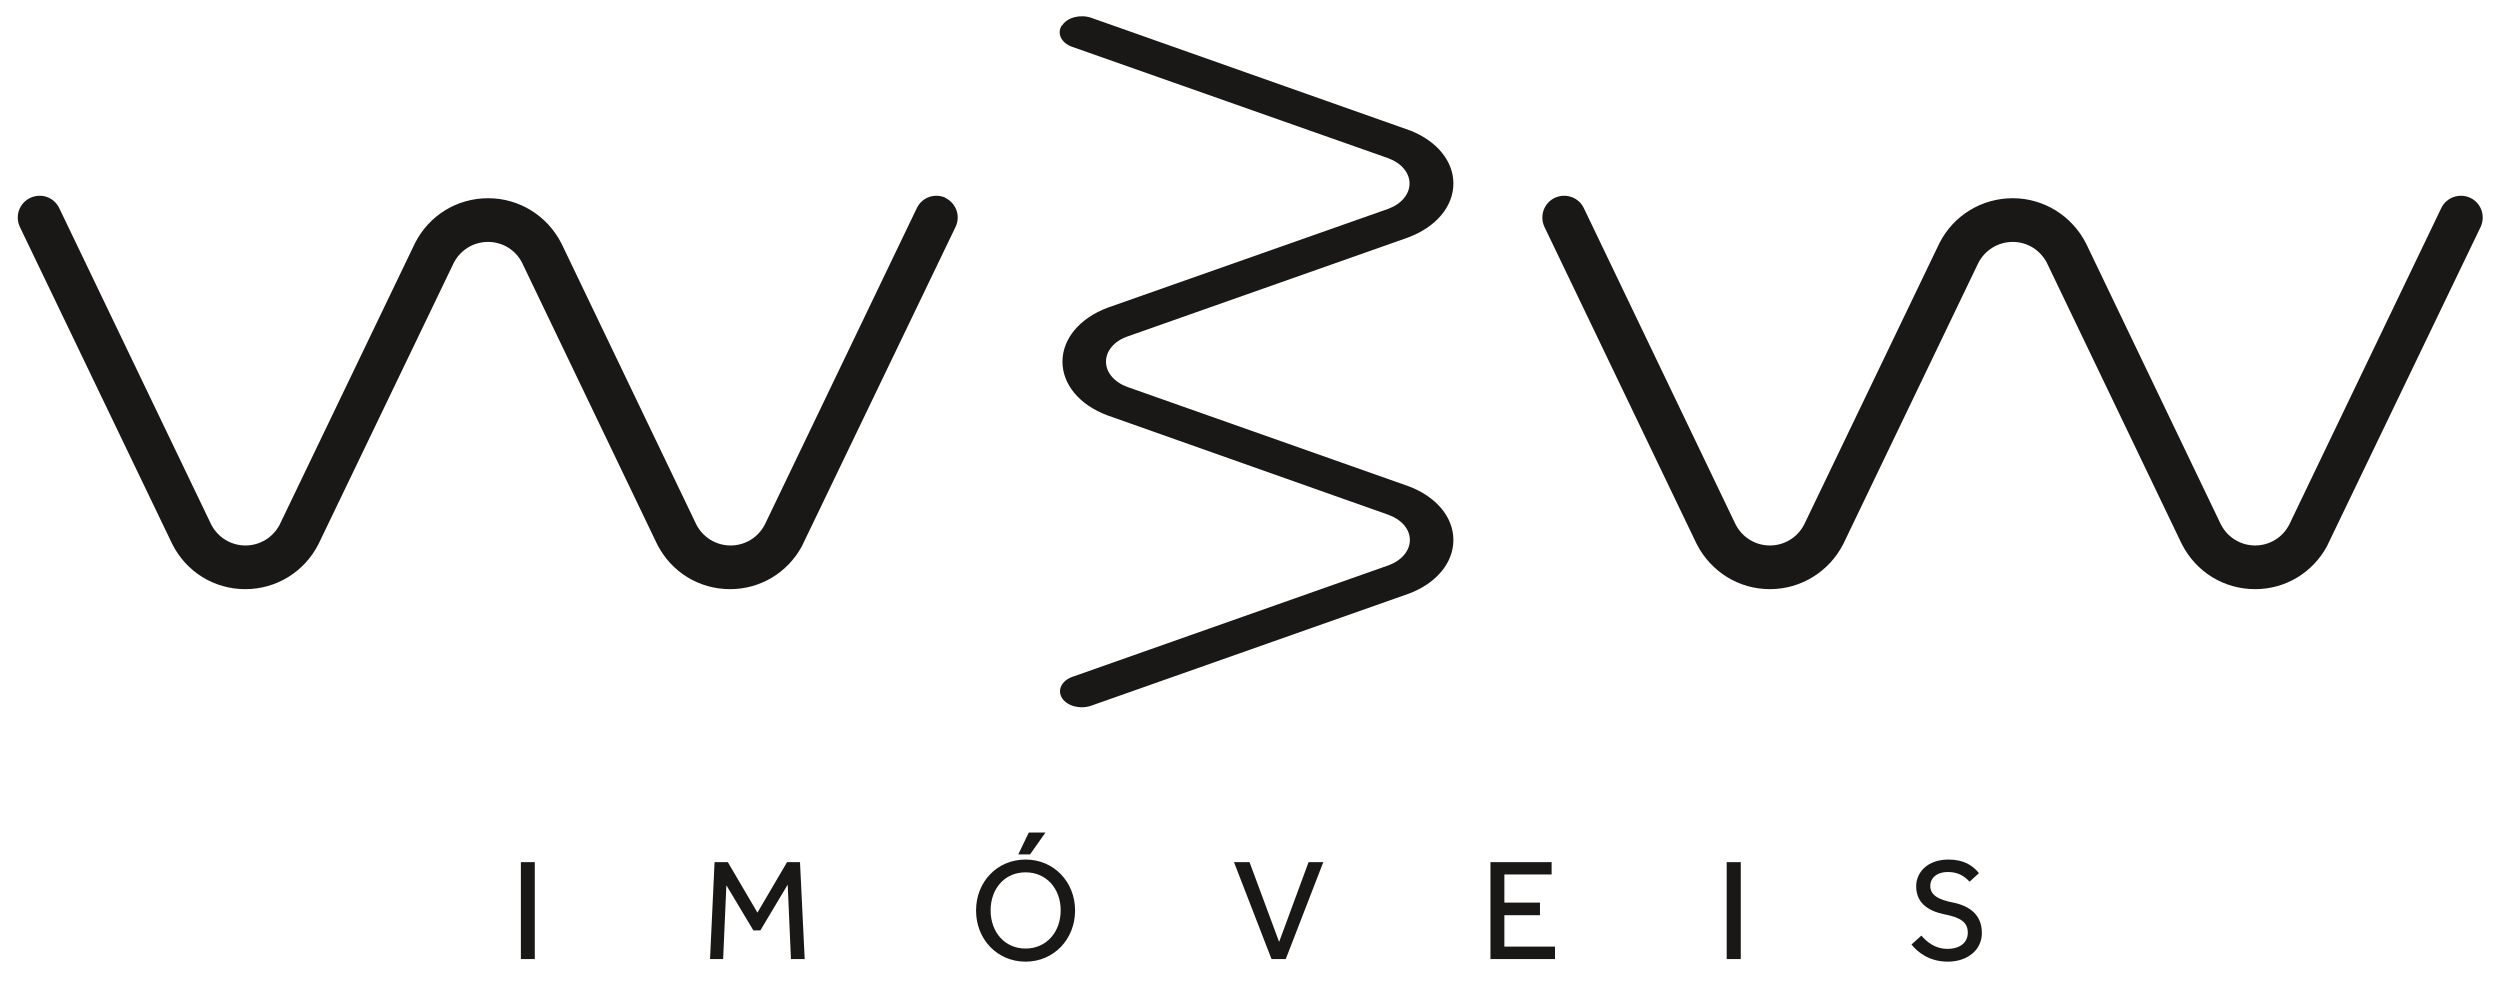
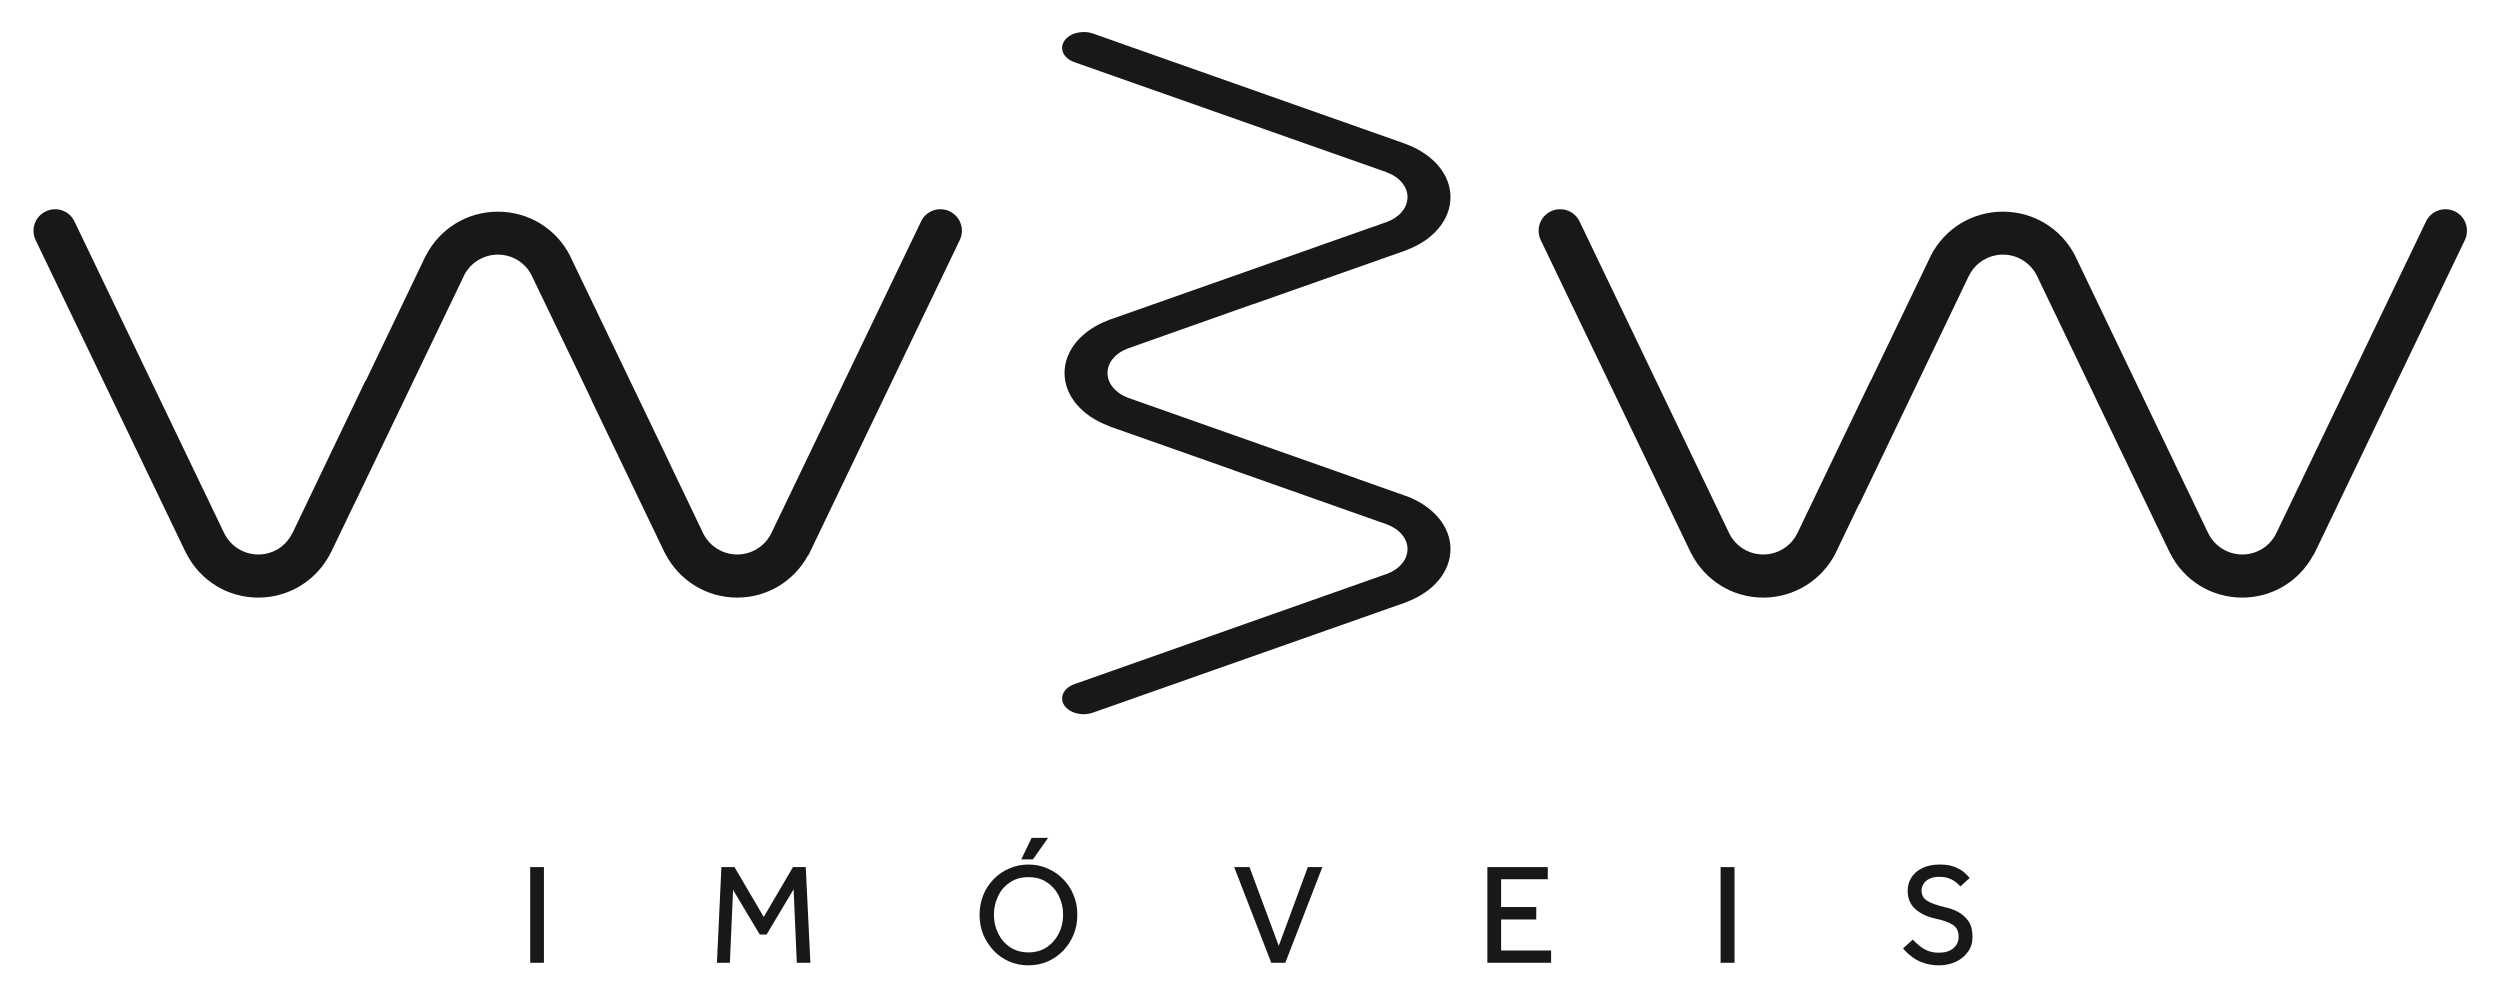
- <svg xmlns="http://www.w3.org/2000/svg" viewBox="69 71.5 154.5 61" fill="#1A1817" role="img" aria-label="W3W Imóveis">
-   <path d="M127.45 83.73c-.67-.32-1.47-.04-1.79.63l-9.39 19.55c-.41.8-1.22 1.3-2.12 1.3s-1.71-.5-2.12-1.3l-8.33-17.36c-.87-1.71-2.6-2.8-4.53-2.8s-3.65 1.06-4.52 2.77l-8.36 17.39c-.41.8-1.22 1.3-2.12 1.3s-1.71-.5-2.12-1.3l-9.39-19.55c-.32-.67-1.12-.95-1.79-.63-.68.32-.96 1.12-.64 1.8l9.41 19.58c.87 1.74 2.6 2.8 4.52 2.8s3.65-1.07 4.52-2.78l8.36-17.38c.41-.8 1.22-1.3 2.12-1.3s1.71.5 2.11 1.3l8.33 17.36c.87 1.74 2.6 2.8 4.52 2.8 1.86 0 3.54-1.01 4.43-2.64l9.5-19.74c.33-.68.04-1.48-.63-1.8z" />
-   <path d="M221.67 83.73c-.67-.32-1.48-.04-1.8.63l-9.39 19.55c-.4.8-1.22 1.3-2.11 1.3-.9 0-1.71-.5-2.12-1.3l-8.33-17.36c-.87-1.71-2.61-2.8-4.53-2.8s-3.66 1.06-4.53 2.77l-8.36 17.39c-.41.8-1.22 1.3-2.12 1.3s-1.71-.5-2.12-1.3l-9.38-19.55c-.32-.67-1.13-.95-1.8-.63-.67.32-.95 1.12-.63 1.8l9.4 19.58c.89 1.74 2.62 2.8 4.53 2.8s3.65-1.07 4.53-2.78l8.35-17.38c.41-.8 1.23-1.3 2.13-1.3.89 0 1.7.5 2.11 1.3l8.33 17.36c.88 1.74 2.61 2.8 4.54 2.8 1.86 0 3.54-1.01 4.43-2.64l9.5-19.74c.32-.68.04-1.48-.63-1.8z" />
-   <path d="M134.62 73.07c-.32.49-.04 1.08.63 1.32l19.55 6.89c.81.3 1.31.9 1.31 1.56s-.5 1.26-1.3 1.56l-17.37 6.12c-1.72.65-2.78 1.92-2.78 3.33s1.06 2.68 2.78 3.32l17.38 6.15c.81.3 1.31.89 1.31 1.55s-.5 1.26-1.3 1.56l-19.56 6.9c-.67.24-.95.83-.63 1.32s1.13.7 1.8.46l19.62-6.92c1.71-.64 2.76-1.91 2.76-3.32s-1.06-2.68-2.77-3.32l-17.39-6.14c-.81-.3-1.31-.9-1.31-1.56s.5-1.26 1.31-1.55l17.35-6.12c1.75-.65 2.81-1.93 2.81-3.34 0-1.37-1-2.6-2.63-3.26l-19.75-6.98c-.67-.23-1.48-.03-1.8.47z" />
-   <path d="M101.19 124.78h.86v5.99h-.86zM112.88 130.77l.28-5.99h.82l1.83 3.12 1.83-3.12h.8l.29 5.99h-.85l-.2-4.6-1.69 2.83h-.43l-1.67-2.79-.2 4.56zM131.93 124.3l.65-1.35h1.03l-.95 1.35zM132.38 130.93c-1.75 0-3.06-1.38-3.06-3.16s1.31-3.15 3.06-3.15 3.06 1.38 3.06 3.15-1.31 3.16-3.06 3.16zm0-.81c1.3 0 2.17-1.03 2.17-2.36s-.87-2.35-2.17-2.35-2.16 1.02-2.16 2.35.86 2.36 2.16 2.36zM147.58 130.77l-2.32-5.99h.96l1.83 4.93 1.82-4.93h.91l-2.32 5.99zM161.11 130.77v-5.99h3.78v.76h-2.92v1.74h2.2v.78h-2.2v1.94h3.13v.77zM175.71 124.78h.87v5.99h-.87zM187.13 129.87l.61-.55c.35.4.85.82 1.61.82.8 0 1.26-.41 1.26-1 0-.68-.5-.95-1.47-1.14-1-.21-1.72-.71-1.72-1.73 0-.86.7-1.65 2-1.65.95 0 1.5.37 1.88.84l-.58.53c-.3-.33-.7-.6-1.33-.6-.75 0-1.1.42-1.1.85 0 .58.5.86 1.42 1.04.98.2 1.77.73 1.77 1.88 0 1.04-.88 1.77-2.11 1.77-1.1 0-1.84-.55-2.24-1.06z" />
+ <svg xmlns="http://www.w3.org/2000/svg" viewBox="68 70.5 156.5 63" fill="#1A1817" role="img" aria-label="W3W Imóveis">
+   <path d="M 127.45 83.73 C 126.78 83.41 125.98 83.69 125.66 84.36 L 116.27 103.91 C 115.86 104.71 115.05 105.21 114.15 105.21 C 113.25 105.21 112.44 104.71 112.03 103.91 C 112.03 103.91 112.03 103.91 112.03 103.91 L 109.91 99.48 C 109.90 99.46 109.89 99.44 109.89 99.43 L 103.70 86.55 C 103.70 86.54 103.70 86.53 103.69 86.53 C 103.69 86.53 103.69 86.53 103.69 86.52 C 102.82 84.81 101.09 83.75 99.17 83.75 C 97.25 83.75 95.52 84.81 94.65 86.52 C 94.65 86.53 94.65 86.53 94.64 86.53 C 94.64 86.54 94.64 86.55 94.63 86.55 L 90.92 94.29 C 90.90 94.33 90.87 94.35 90.85 94.39 L 86.29 103.91 C 86.29 103.91 86.29 103.91 86.28 103.91 C 85.88 104.71 85.07 105.21 84.17 105.21 C 83.27 105.21 82.46 104.71 82.05 103.91 L 72.66 84.36 C 72.34 83.69 71.54 83.41 70.87 83.73 C 70.19 84.05 69.91 84.85 70.23 85.53 L 79.64 105.11 C 79.64 105.11 79.64 105.12 79.64 105.12 C 79.64 105.12 79.64 105.12 79.64 105.12 C 79.64 105.12 79.65 105.13 79.65 105.13 C 79.65 105.13 79.65 105.13 79.65 105.14 C 79.65 105.14 79.65 105.14 79.66 105.14 C 80.53 106.85 82.25 107.91 84.17 107.91 C 86.09 107.91 87.82 106.84 88.69 105.13 C 88.69 105.12 88.69 105.12 88.69 105.11 C 88.70 105.11 88.71 105.10 88.71 105.10 L 90.15 102.10 C 90.16 102.07 90.18 102.05 90.19 102.03 L 97.05 87.75 C 97.05 87.74 97.05 87.74 97.05 87.74 C 97.46 86.94 98.27 86.44 99.17 86.44 C 100.07 86.44 100.88 86.94 101.28 87.74 L 105.02 95.51 C 105.02 95.53 105.03 95.54 105.03 95.56 L 109.61 105.10 C 109.62 105.10 109.62 105.11 109.62 105.12 C 109.63 105.12 109.63 105.12 109.63 105.13 C 110.50 106.84 112.23 107.91 114.15 107.91 C 116.01 107.91 117.69 106.90 118.58 105.27 C 118.59 105.27 118.59 105.27 118.59 105.27 C 118.62 105.23 118.64 105.19 118.66 105.16 C 118.66 105.15 118.66 105.15 118.66 105.14 C 118.67 105.14 118.67 105.14 118.67 105.13 C 118.67 105.12 118.67 105.12 118.67 105.12 C 118.68 105.12 118.68 105.11 118.68 105.11 L 128.08 85.53 C 128.41 84.85 128.12 84.05 127.45 83.73 " />
+   <path d="M 221.67 83.73 C 221 83.41 220.19 83.69 219.87 84.36 L 210.48 103.91 C 210.08 104.71 209.26 105.21 208.37 105.21 C 207.47 105.21 206.66 104.71 206.25 103.91 C 206.25 103.91 206.25 103.91 206.25 103.91 L 204.12 99.48 C 204.11 99.46 204.11 99.44 204.10 99.43 L 197.92 86.55 C 197.91 86.54 197.91 86.53 197.91 86.53 C 197.91 86.53 197.91 86.53 197.91 86.52 C 197.04 84.81 195.30 83.75 193.39 83.75 C 191.46 83.75 189.73 84.81 188.86 86.52 C 188.86 86.53 188.86 86.53 188.86 86.53 C 188.85 86.54 188.85 86.55 188.85 86.55 L 185.13 94.29 C 185.11 94.33 185.09 94.35 185.07 94.39 L 180.50 103.91 C 180.50 103.91 180.50 103.91 180.50 103.91 C 180.09 104.71 179.28 105.21 178.38 105.21 C 177.48 105.21 176.67 104.71 176.26 103.91 L 166.88 84.36 C 166.56 83.69 165.75 83.41 165.08 83.73 C 164.41 84.05 164.13 84.85 164.45 85.53 L 173.85 105.11 C 173.85 105.11 173.85 105.12 173.86 105.12 C 173.86 105.12 173.86 105.12 173.86 105.12 C 173.86 105.12 173.86 105.13 173.86 105.13 C 173.86 105.13 173.86 105.13 173.87 105.14 C 173.87 105.14 173.87 105.14 173.87 105.14 C 174.74 106.85 176.47 107.91 178.38 107.91 C 180.30 107.91 182.03 106.84 182.91 105.13 C 182.91 105.12 182.91 105.12 182.91 105.11 C 182.91 105.11 182.92 105.10 182.92 105.10 L 184.36 102.10 C 184.38 102.07 184.40 102.05 184.41 102.03 L 191.26 87.75 C 191.26 87.74 191.26 87.74 191.27 87.74 C 191.67 86.94 192.49 86.44 193.39 86.44 C 194.28 86.44 195.09 86.94 195.50 87.74 L 199.23 95.51 C 199.24 95.53 199.24 95.54 199.25 95.56 L 203.83 105.10 C 203.83 105.10 203.83 105.11 203.84 105.12 C 203.84 105.12 203.84 105.12 203.85 105.13 C 204.71 106.84 206.44 107.91 208.37 107.91 C 210.23 107.91 211.91 106.90 212.80 105.27 C 212.80 105.27 212.80 105.27 212.81 105.27 C 212.83 105.23 212.85 105.19 212.87 105.16 C 212.87 105.15 212.88 105.15 212.88 105.14 C 212.88 105.14 212.89 105.14 212.89 105.13 C 212.89 105.12 212.89 105.12 212.89 105.12 C 212.89 105.12 212.90 105.11 212.90 105.11 L 222.30 85.53 C 222.62 84.85 222.34 84.05 221.67 83.73 " />
+   <path d="M 134.62 73.07 C 134.30 73.56 134.58 74.15 135.25 74.39 L 154.80 81.28 C 154.80 81.29 154.80 81.29 154.81 81.29 C 155.61 81.58 156.11 82.18 156.11 82.84 C 156.11 83.50 155.61 84.10 154.81 84.40 C 154.80 84.40 154.80 84.40 154.80 84.40 L 150.37 85.96 C 150.36 85.97 150.34 85.97 150.32 85.98 L 137.44 90.52 C 137.43 90.52 137.43 90.53 137.42 90.53 C 137.42 90.53 137.42 90.53 137.42 90.53 C 135.70 91.17 134.64 92.44 134.64 93.85 C 134.64 95.26 135.70 96.53 137.42 97.17 C 137.42 97.17 137.42 97.17 137.43 97.18 C 137.44 97.18 137.44 97.19 137.45 97.19 L 145.19 99.92 C 145.22 99.93 145.25 99.95 145.29 99.96 L 154.80 103.32 C 154.80 103.32 154.81 103.32 154.81 103.32 C 155.61 103.62 156.11 104.21 156.11 104.87 C 156.11 105.53 155.61 106.13 154.81 106.43 C 154.80 106.43 154.80 106.43 154.80 106.43 L 135.25 113.33 C 134.58 113.57 134.30 114.16 134.62 114.65 C 134.94 115.14 135.75 115.35 136.42 115.11 L 156.00 108.21 C 156.01 108.21 156.01 108.20 156.01 108.20 C 156.01 108.20 156.01 108.20 156.02 108.20 C 156.02 108.20 156.02 108.20 156.02 108.20 C 156.03 108.20 156.03 108.20 156.03 108.19 C 156.03 108.19 156.04 108.19 156.04 108.19 L 156.04 108.19 C 157.75 107.55 158.80 106.28 158.80 104.87 C 158.80 103.46 157.74 102.19 156.03 101.55 C 156.02 101.55 156.01 101.55 156.01 101.55 C 156.00 101.55 156.00 101.54 155.99 101.54 L 152.99 100.48 C 152.96 100.47 152.95 100.46 152.92 100.45 L 138.64 95.41 C 138.64 95.41 138.64 95.41 138.64 95.41 C 137.83 95.11 137.33 94.51 137.33 93.85 C 137.33 93.19 137.83 92.59 138.64 92.30 L 146.41 89.55 C 146.42 89.55 146.44 89.55 146.46 89.54 L 155.99 86.18 C 156.00 86.17 156.00 86.17 156.01 86.17 C 156.01 86.17 156.02 86.17 156.03 86.16 C 157.74 85.53 158.80 84.25 158.80 82.84 C 158.80 81.47 157.80 80.24 156.17 79.58 C 156.17 79.58 156.17 79.58 156.16 79.58 C 156.13 79.56 156.09 79.55 156.05 79.53 C 156.05 79.53 156.04 79.53 156.04 79.53 C 156.03 79.53 156.03 79.52 156.02 79.52 C 156.02 79.52 156.02 79.52 156.01 79.52 C 156.01 79.51 156.01 79.51 156.00 79.51 L 136.42 72.60 C 135.75 72.37 134.94 72.57 134.62 73.07 " />
+   <path d="M 101.19 124.78 L 102.05 124.78 L 102.05 130.77 L 101.19 130.77 Z M 101.19 124.78 " />
+   <path d="M 112.88 130.77 L 113.16 124.78 L 113.98 124.78 L 115.81 127.90 L 117.64 124.78 L 118.44 124.78 L 118.73 130.77 L 117.88 130.77 L 117.68 126.17 L 115.99 129.00 L 115.56 129.00 L 113.89 126.21 L 113.69 130.77 Z M 112.88 130.77 " />
+   <path d="M 131.93 124.30 L 132.58 122.95 L 133.61 122.95 L 132.66 124.30 Z M 132.38 130.12 C 132.82 130.12 133.20 130.01 133.52 129.80 C 133.85 129.58 134.10 129.29 134.28 128.94 C 134.46 128.58 134.55 128.19 134.55 127.76 C 134.55 127.33 134.46 126.94 134.28 126.58 C 134.10 126.22 133.85 125.94 133.53 125.73 C 133.21 125.51 132.82 125.41 132.38 125.41 C 131.94 125.41 131.56 125.51 131.24 125.73 C 130.91 125.94 130.66 126.22 130.49 126.58 C 130.31 126.94 130.22 127.33 130.22 127.76 C 130.22 128.19 130.31 128.58 130.49 128.94 C 130.66 129.29 130.91 129.58 131.24 129.80 C 131.56 130.01 131.94 130.12 132.38 130.12 M 132.38 130.93 C 131.95 130.93 131.55 130.85 131.17 130.69 C 130.80 130.52 130.48 130.30 130.20 130.01 C 129.93 129.71 129.71 129.38 129.55 129.00 C 129.40 128.62 129.32 128.21 129.32 127.77 C 129.32 127.33 129.40 126.92 129.55 126.54 C 129.70 126.16 129.92 125.83 130.20 125.54 C 130.48 125.25 130.80 125.03 131.17 124.87 C 131.55 124.70 131.95 124.62 132.38 124.62 C 132.81 124.62 133.21 124.70 133.58 124.87 C 133.96 125.03 134.28 125.25 134.56 125.54 C 134.84 125.83 135.06 126.16 135.21 126.54 C 135.37 126.92 135.44 127.33 135.44 127.77 C 135.44 128.21 135.37 128.62 135.21 129.00 C 135.06 129.38 134.84 129.71 134.56 130.01 C 134.28 130.30 133.96 130.52 133.58 130.69 C 133.21 130.85 132.81 130.93 132.38 130.93 " />
+   <path d="M 147.58 130.77 L 145.26 124.78 L 146.22 124.78 L 148.05 129.71 L 149.87 124.78 L 150.78 124.78 L 148.46 130.77 Z M 147.58 130.77 " />
+   <path d="M 161.11 130.77 L 161.11 124.78 L 164.89 124.78 L 164.89 125.54 L 161.97 125.54 L 161.97 127.28 L 164.17 127.28 L 164.17 128.06 L 161.97 128.06 L 161.97 130.00 L 165.10 130.00 L 165.10 130.77 Z M 161.11 130.77 " />
+   <path d="M 175.71 124.78 L 176.58 124.78 L 176.58 130.77 L 175.71 130.77 Z M 175.71 124.78 " />
+   <path d="M 187.13 129.87 L 187.74 129.32 C 187.85 129.44 187.99 129.57 188.14 129.69 C 188.29 129.82 188.46 129.92 188.66 130.01 C 188.86 130.09 189.09 130.14 189.35 130.14 C 189.75 130.14 190.06 130.05 190.28 129.86 C 190.50 129.68 190.61 129.44 190.61 129.14 C 190.61 128.80 190.49 128.55 190.24 128.39 C 189.99 128.23 189.62 128.10 189.14 128 C 188.64 127.89 188.22 127.69 187.90 127.41 C 187.58 127.12 187.42 126.74 187.42 126.27 C 187.42 125.98 187.49 125.70 187.64 125.45 C 187.79 125.21 188.02 125.00 188.32 124.85 C 188.62 124.70 188.98 124.62 189.42 124.62 C 189.82 124.62 190.14 124.67 190.39 124.78 C 190.65 124.89 190.84 125.00 190.99 125.14 C 191.13 125.27 191.23 125.37 191.30 125.46 L 190.72 125.99 C 190.67 125.93 190.59 125.85 190.48 125.76 C 190.36 125.66 190.22 125.57 190.04 125.50 C 189.86 125.42 189.64 125.39 189.39 125.39 C 189.14 125.39 188.93 125.43 188.77 125.52 C 188.60 125.60 188.48 125.71 188.41 125.84 C 188.33 125.97 188.29 126.10 188.29 126.24 C 188.29 126.53 188.41 126.76 188.66 126.90 C 188.91 127.05 189.26 127.17 189.71 127.28 C 190.01 127.34 190.30 127.44 190.57 127.58 C 190.83 127.73 191.06 127.92 191.23 128.17 C 191.40 128.42 191.48 128.75 191.48 129.16 C 191.48 129.50 191.39 129.81 191.20 130.07 C 191.02 130.33 190.77 130.55 190.45 130.70 C 190.13 130.85 189.77 130.93 189.37 130.93 C 189 130.93 188.67 130.87 188.37 130.76 C 188.08 130.66 187.83 130.52 187.63 130.35 C 187.42 130.19 187.26 130.03 187.13 129.87 " />
</svg>
